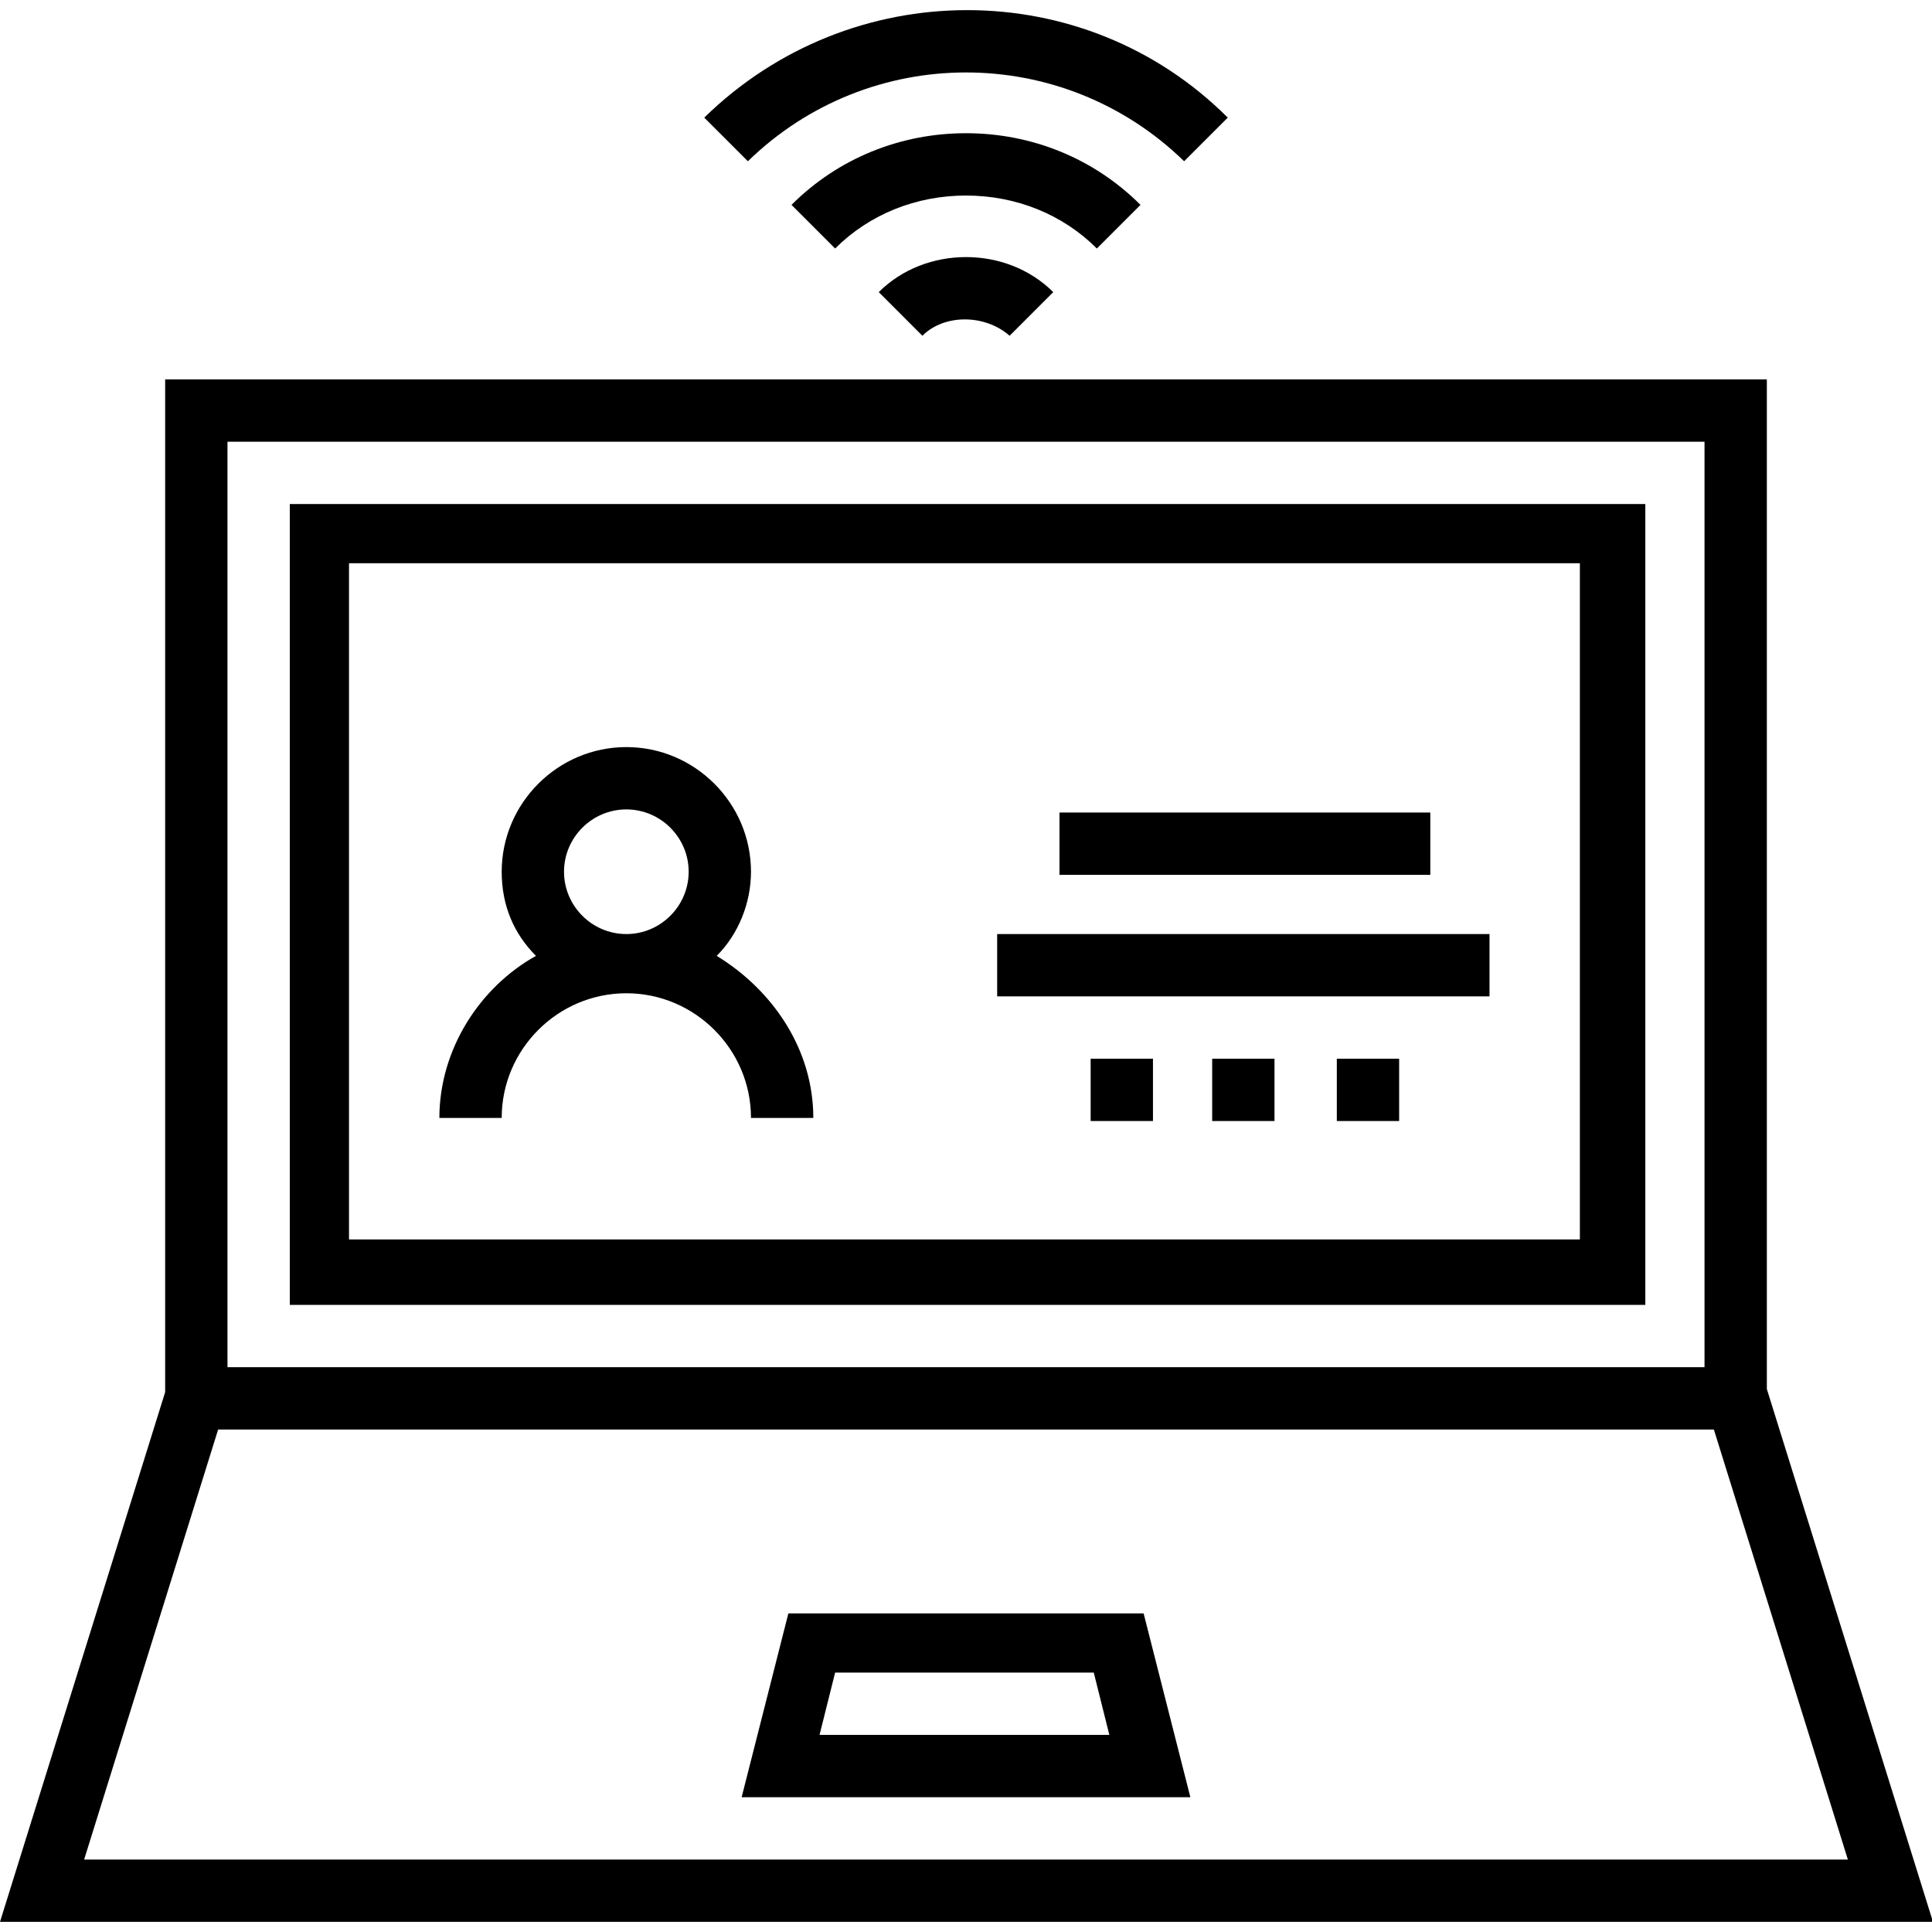
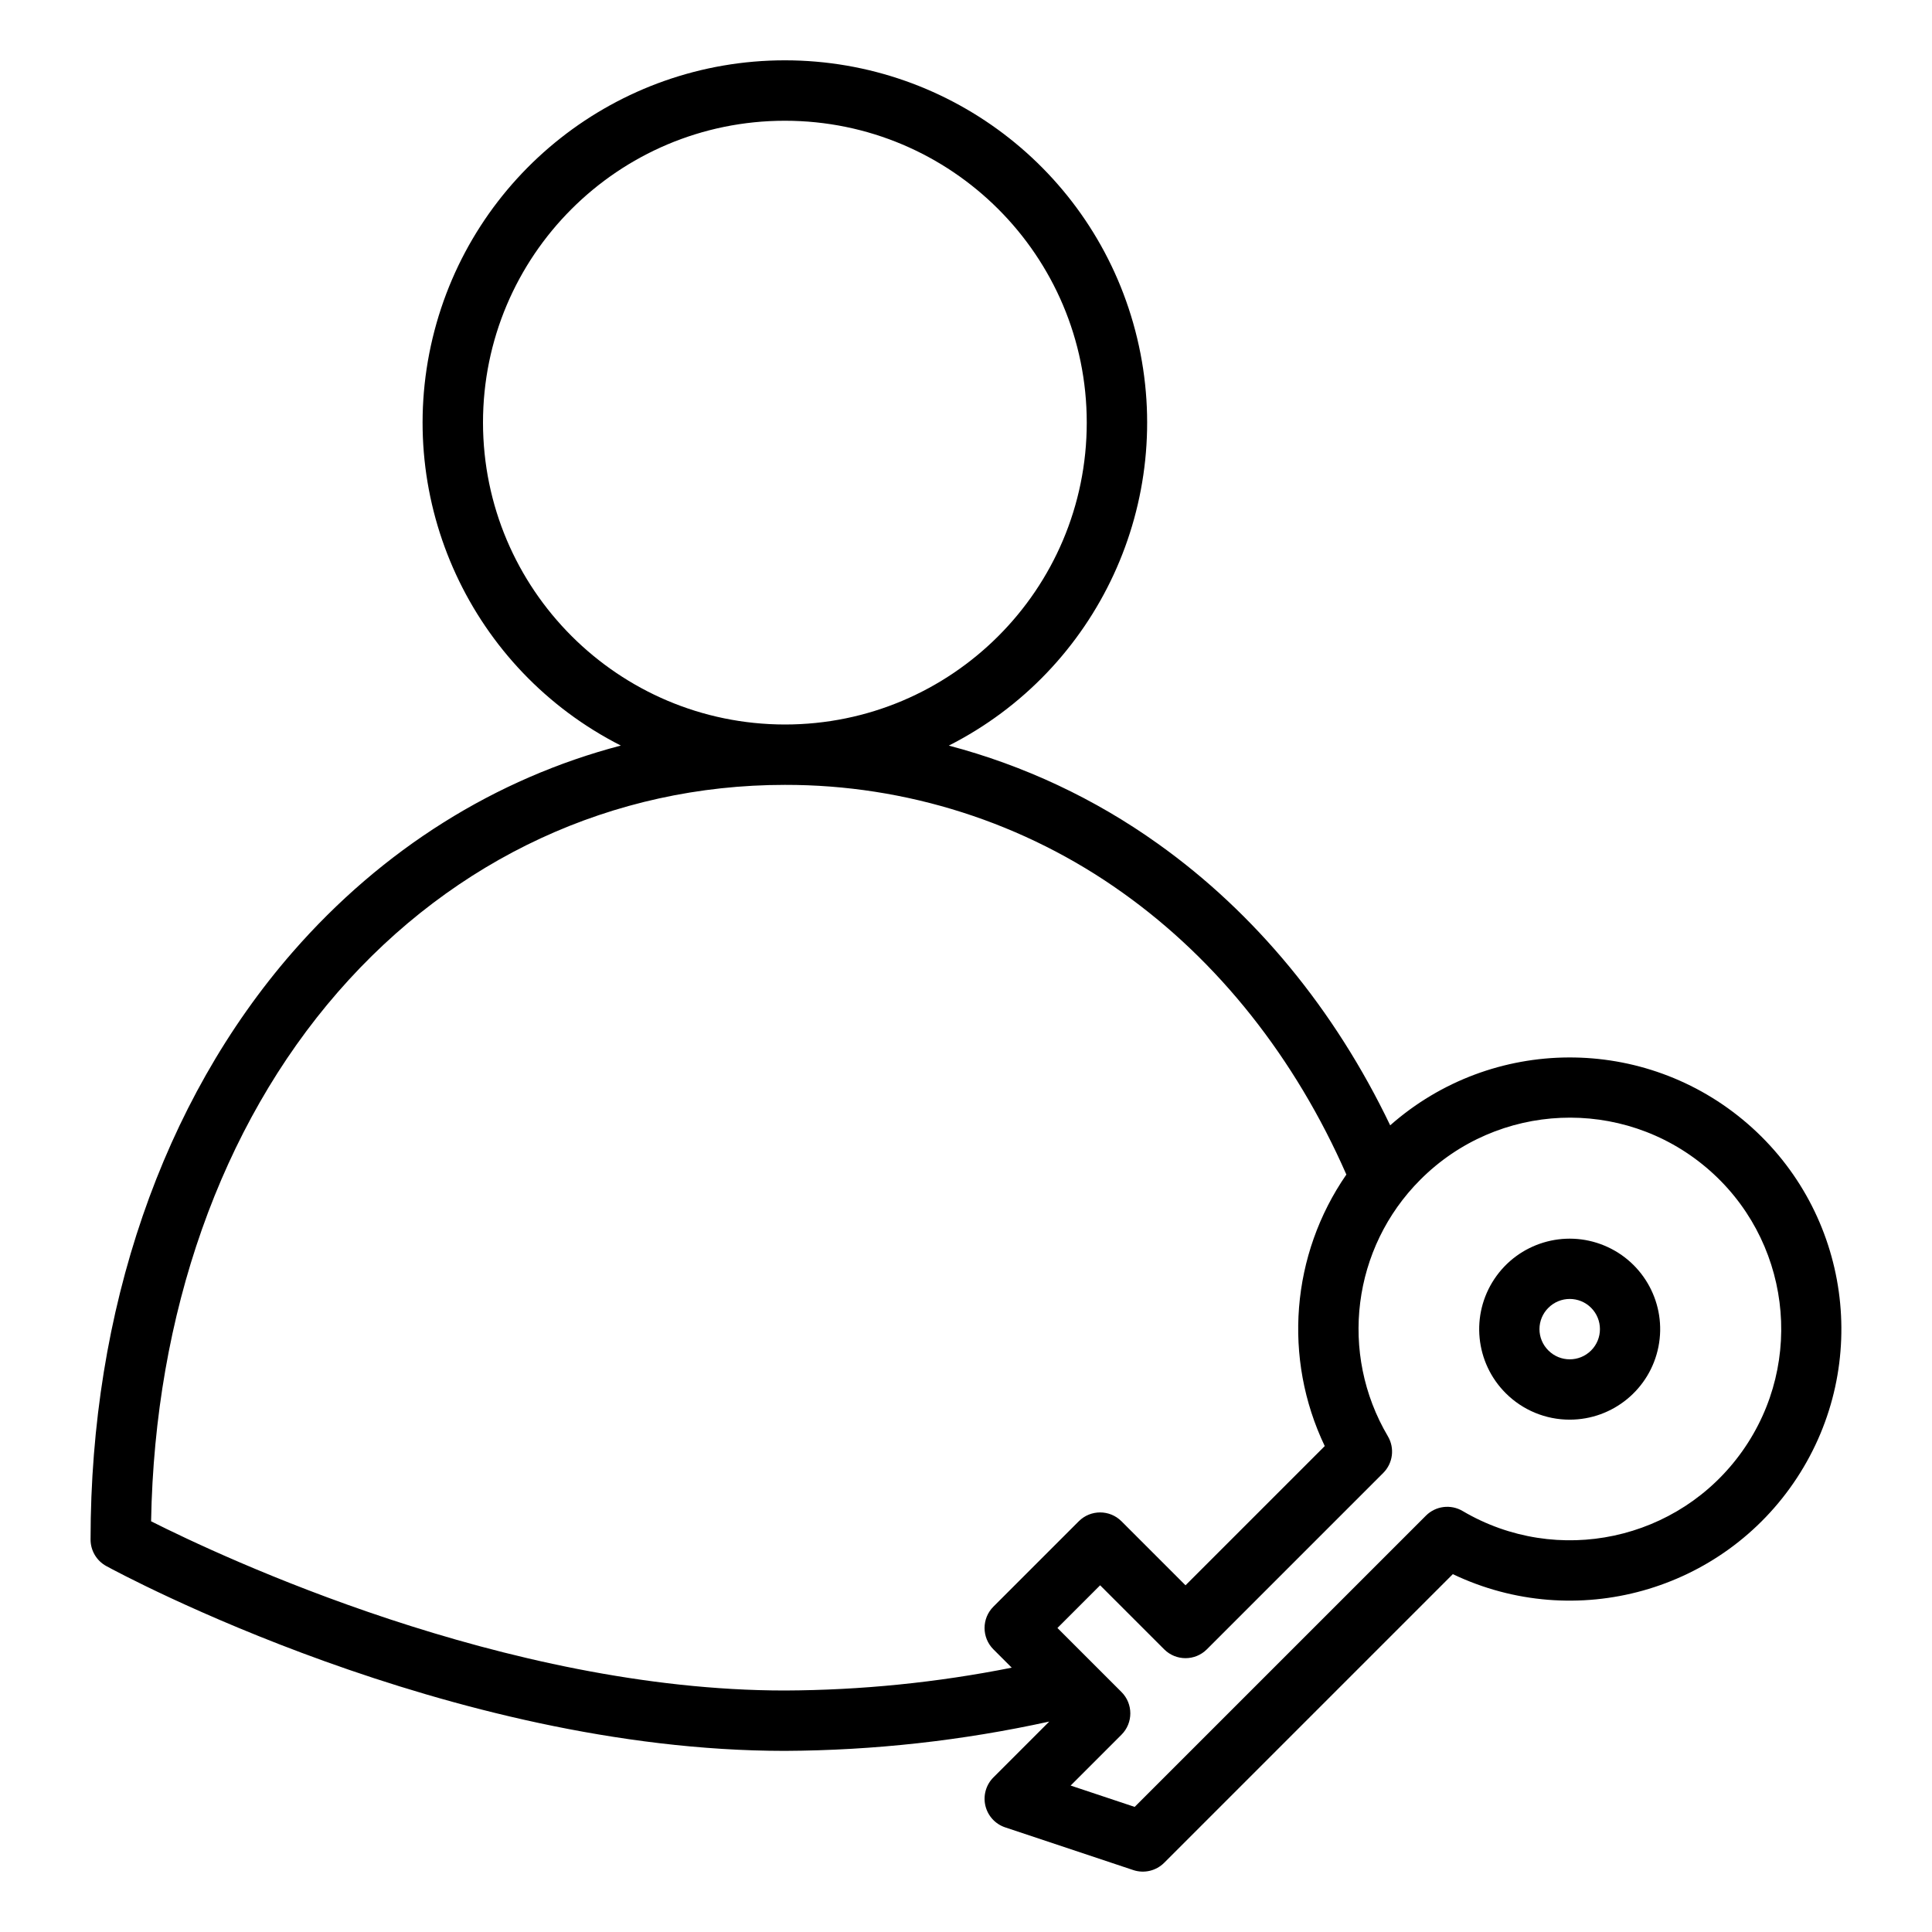
- <svg xmlns="http://www.w3.org/2000/svg" version="1.1" id="Capa_1" x="0px" y="0px" viewBox="0 0 503.873 503.873" style="enable-background:new 0 0 503.873 503.873;" xml:space="preserve">
-   <g>
-     <g>
-       <path d="M75.581,131.454v208.864h353.524V131.454H75.581z M412.038,323.251H91.022V146.895h321.016V323.251z" />
-     </g>
-   </g>
-   <g>
-     <g>
-       <path d="M460.8,362.26V98.946H43.073v264.127L0,501.232h503.873v-0.813L460.8,362.26z M59.327,115.2h385.219v241.371H59.327V115.2    z M21.943,484.978l34.946-112.152h390.095l34.946,112.152H21.943z" />
-     </g>
-   </g>
-   <g>
-     <g>
-       <path d="M298.26,420.775h-92.648l-12.19,47.949h117.029L298.26,420.775z M213.74,452.47l4.064-16.254h67.454l4.064,16.254H213.74z    " />
-     </g>
-   </g>
-   <g>
-     <g>
-       <path d="M186.921,249.295c5.689-5.689,8.94-13.816,8.94-21.943c0-17.879-14.629-32.508-32.508-32.508    s-32.508,14.629-32.508,32.508c0,8.94,3.251,16.254,8.94,21.943c-14.629,8.127-25.194,24.381-25.194,42.26h16.254    c0-17.879,14.629-32.508,32.508-32.508s32.508,14.629,32.508,32.508h16.254C212.114,273.676,201.549,258.235,186.921,249.295z     M163.352,243.606c-8.94,0-16.254-7.314-16.254-16.254s7.314-16.254,16.254-16.254s16.254,7.314,16.254,16.254    S172.292,243.606,163.352,243.606z" />
-     </g>
-   </g>
-   <g>
-     <g>
-       <rect x="276.317" y="211.911" width="96.711" height="16.254" />
-     </g>
-   </g>
-   <g>
-     <g>
-       <rect x="260.064" y="243.606" width="128.406" height="16.254" />
-     </g>
-   </g>
-   <g>
-     <g>
-       <rect x="316.14" y="276.114" width="16.254" height="16.254" />
-     </g>
-   </g>
-   <g>
-     <g>
-       <rect x="284.444" y="276.114" width="16.254" height="16.254" />
-     </g>
-   </g>
-   <g>
-     <g>
-       <rect x="348.648" y="276.114" width="16.254" height="16.254" />
-     </g>
-   </g>
-   <g>
-     <g>
-       <path d="M183.67,30.679l11.378,11.378c31.695-30.883,82.083-30.883,113.778,0l11.378-11.378    C282.819-6.705,221.867-6.705,183.67,30.679z" />
-     </g>
-   </g>
-   <g>
-     <g>
-       <path d="M251.937,34.743c-17.067,0-33.321,6.502-45.511,18.692l11.378,11.378c8.94-8.94,21.13-13.816,34.133-13.816    c13.003,0,25.194,4.876,34.133,13.816l11.378-11.378C285.257,41.244,269.003,34.743,251.937,34.743z" />
-     </g>
-   </g>
-   <g>
-     <g>
-       <path d="M229.181,76.19l11.378,11.378c5.689-5.689,16.254-5.689,22.756,0l11.378-11.378C262.502,64,241.371,64,229.181,76.19z" />
-     </g>
-   </g>
-   <g>
- </g>
-   <g>
- </g>
-   <g>
- </g>
-   <g>
- </g>
-   <g>
- </g>
-   <g>
- </g>
-   <g>
- </g>
-   <g>
- </g>
-   <g>
- </g>
-   <g>
- </g>
-   <g>
- </g>
-   <g>
- </g>
-   <g>
- </g>
-   <g>
- </g>
-   <g>
- </g>
+ <svg xmlns="http://www.w3.org/2000/svg" id="Outline" viewBox="0 0 512 512" width="512" height="512">
+   <path d="M28.169,415.023C31.835,417.023,118.983,464,208,464a333.842,333.842,0,0,0,70.065-7.77l-14.8,14.8a8,8,0,0,0,3.127,13.246l33.941,11.313a8,8,0,0,0,8.187-1.932l76.494-76.494a71.972,71.972,0,1,0-16.6-118.942c-14.669-30.609-35.765-56.256-61.552-74.62a169.827,169.827,0,0,0-55.416-26.01,96,96,0,1,0-86.919-.012c-33.16,8.7-63.155,27.408-87.009,54.772C43.007,291.941,24,347.218,24,408A8,8,0,0,0,28.169,415.023ZM376.4,312.637a56,56,0,1,1,11.205,87.794,8,8,0,0,0-9.722,1.233L300.7,478.847l-16.97-5.657,13.474-13.474a8,8,0,0,0,0-11.314l-16.971-16.97,11.314-11.314,16.971,16.97a8,8,0,0,0,11.313,0l46.738-46.738a8,8,0,0,0,1.234-9.722A55.936,55.936,0,0,1,376.4,312.637ZM128,112a80,80,0,1,1,80,80A80.091,80.091,0,0,1,128,112ZM89.58,262.865C120.422,227.485,162.478,208,208,208a153.579,153.579,0,0,1,89.582,28.634c25.267,17.994,45.662,43.744,59.22,74.635a71.953,71.953,0,0,0-5.729,71.953l-36.9,36.9-16.971-16.971a8,8,0,0,0-11.313,0l-22.628,22.628a8,8,0,0,0,0,11.313l4.859,4.859A314.013,314.013,0,0,1,208,448c-74.188,0-149.593-35.583-167.958-44.844C41.013,348.163,58.517,298.5,89.58,262.865Z" />
+   <path d="M416,376.224a23.981,23.981,0,1,0-16.97-7.018A23.925,23.925,0,0,0,416,376.224Zm-5.656-29.645a8,8,0,1,1,0,11.314A7.94,7.94,0,0,1,410.344,346.579Z" />
</svg>
